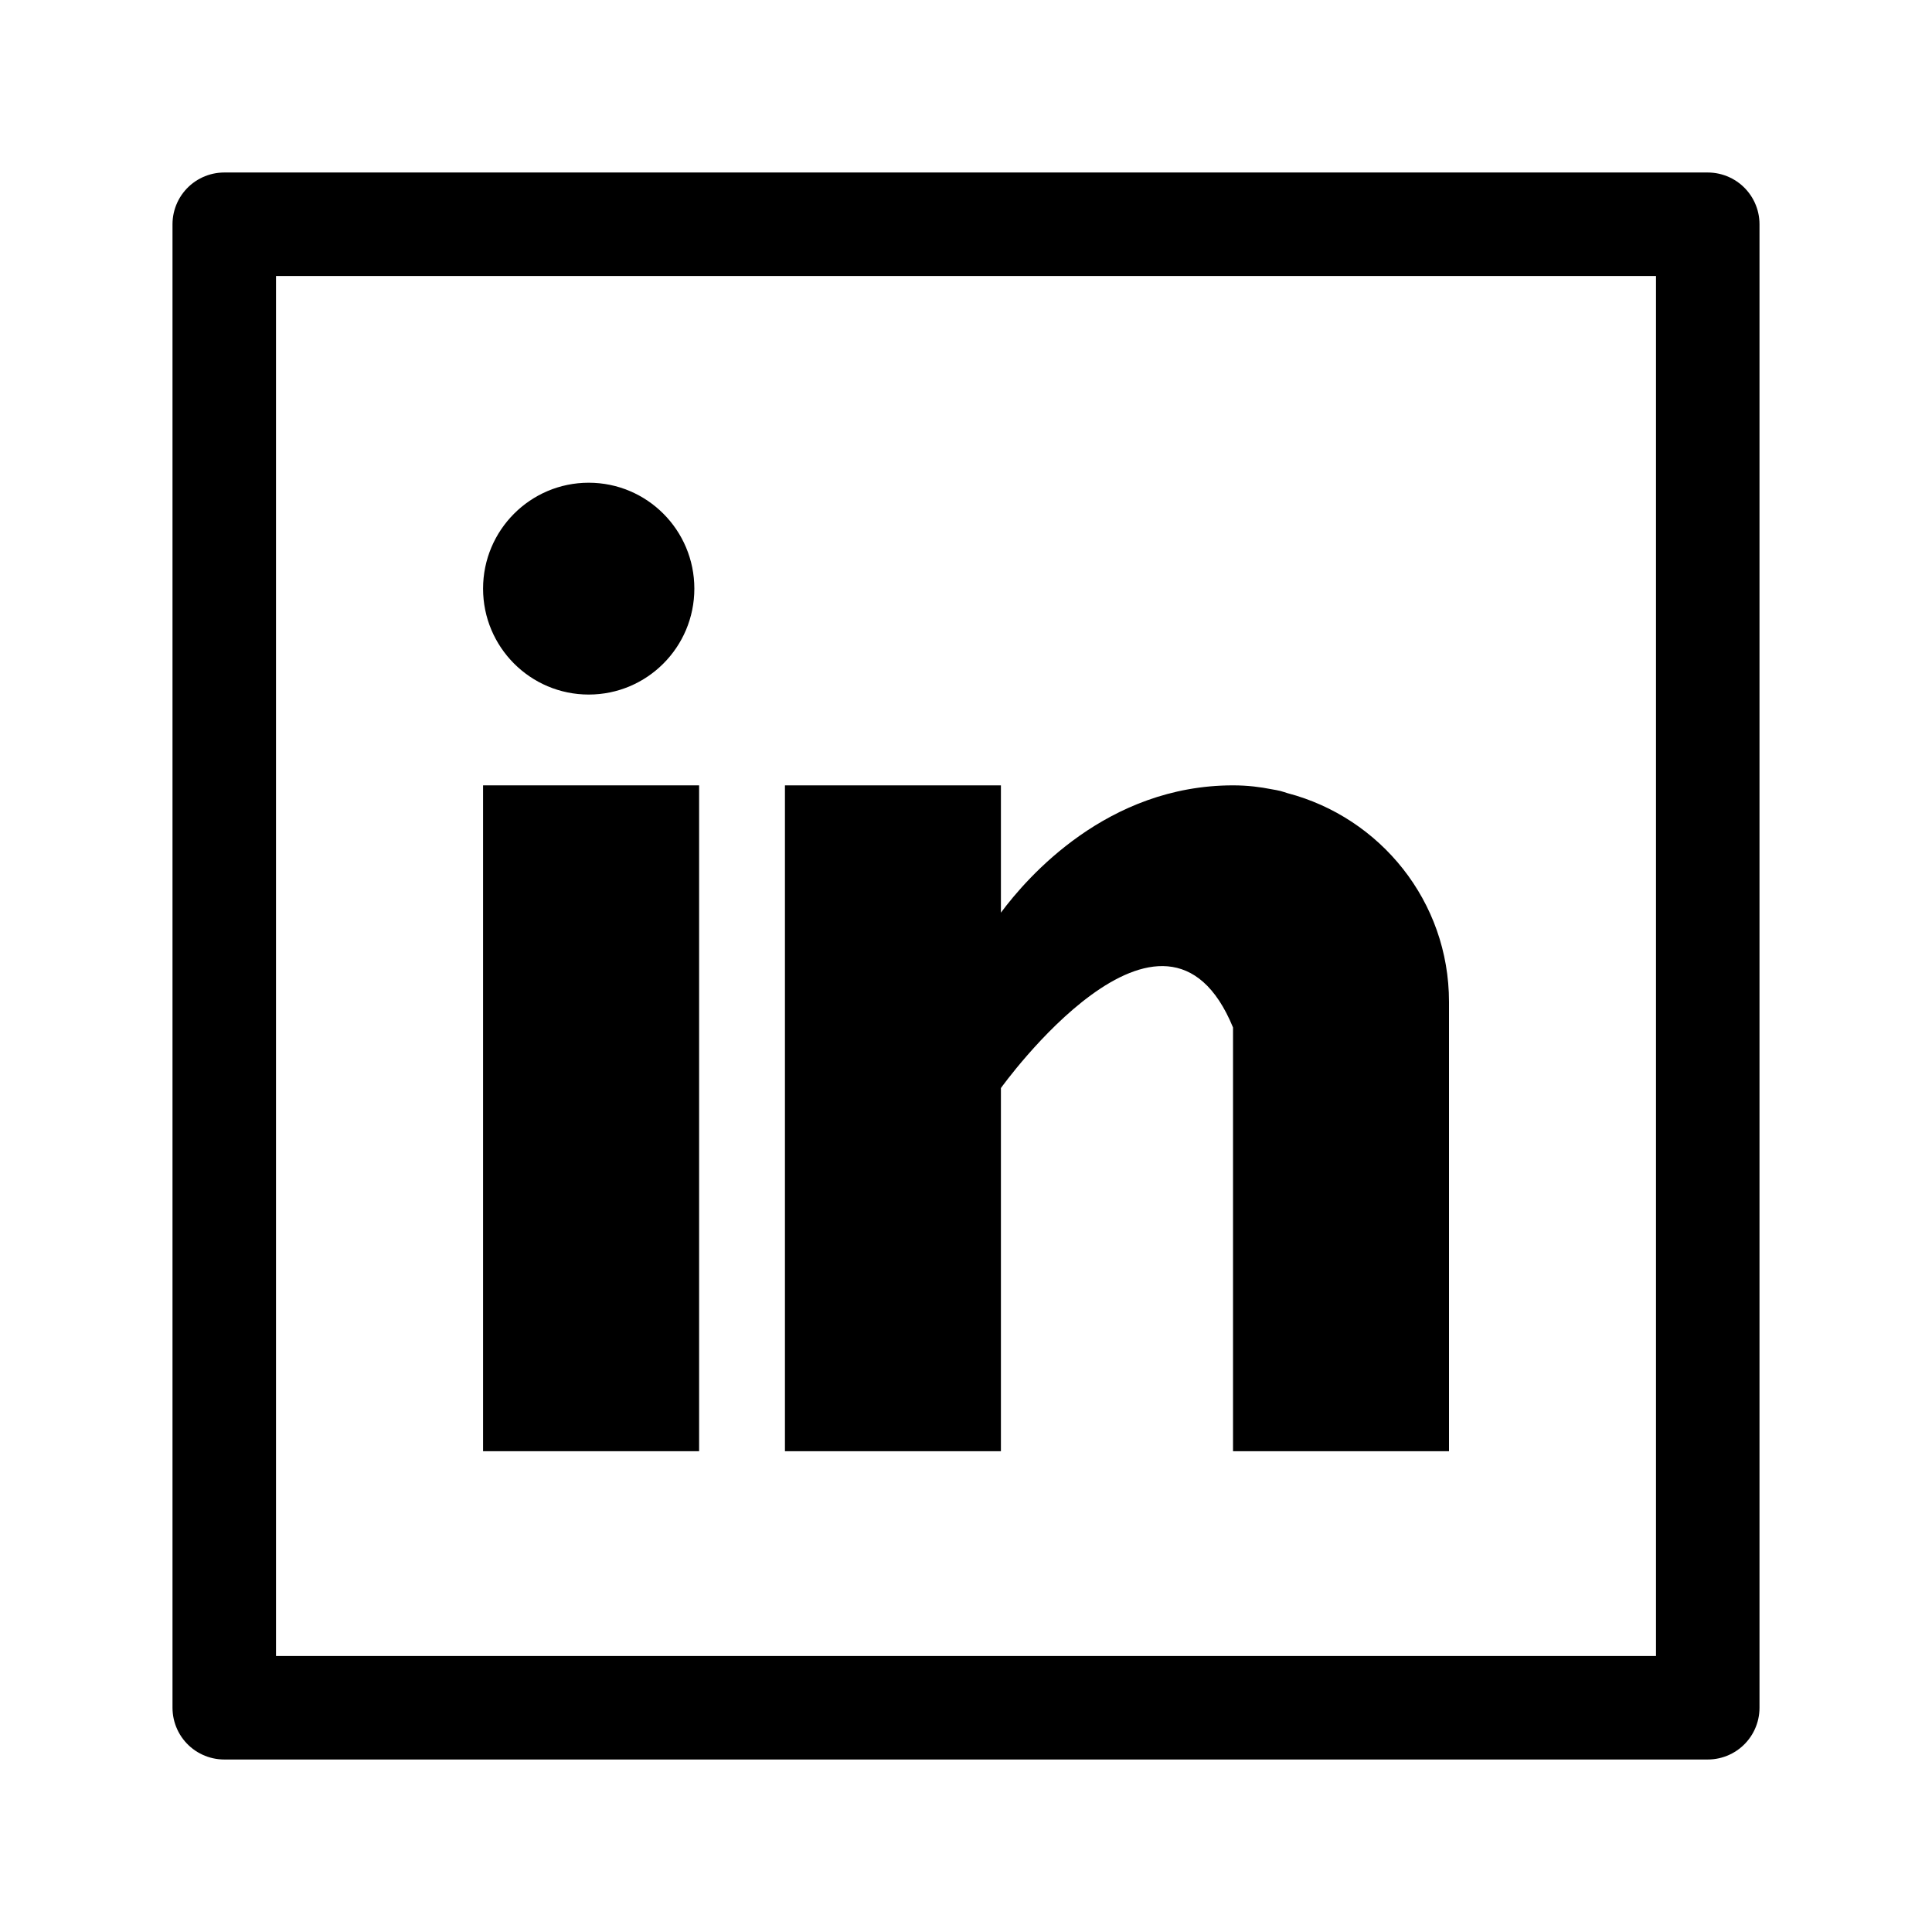
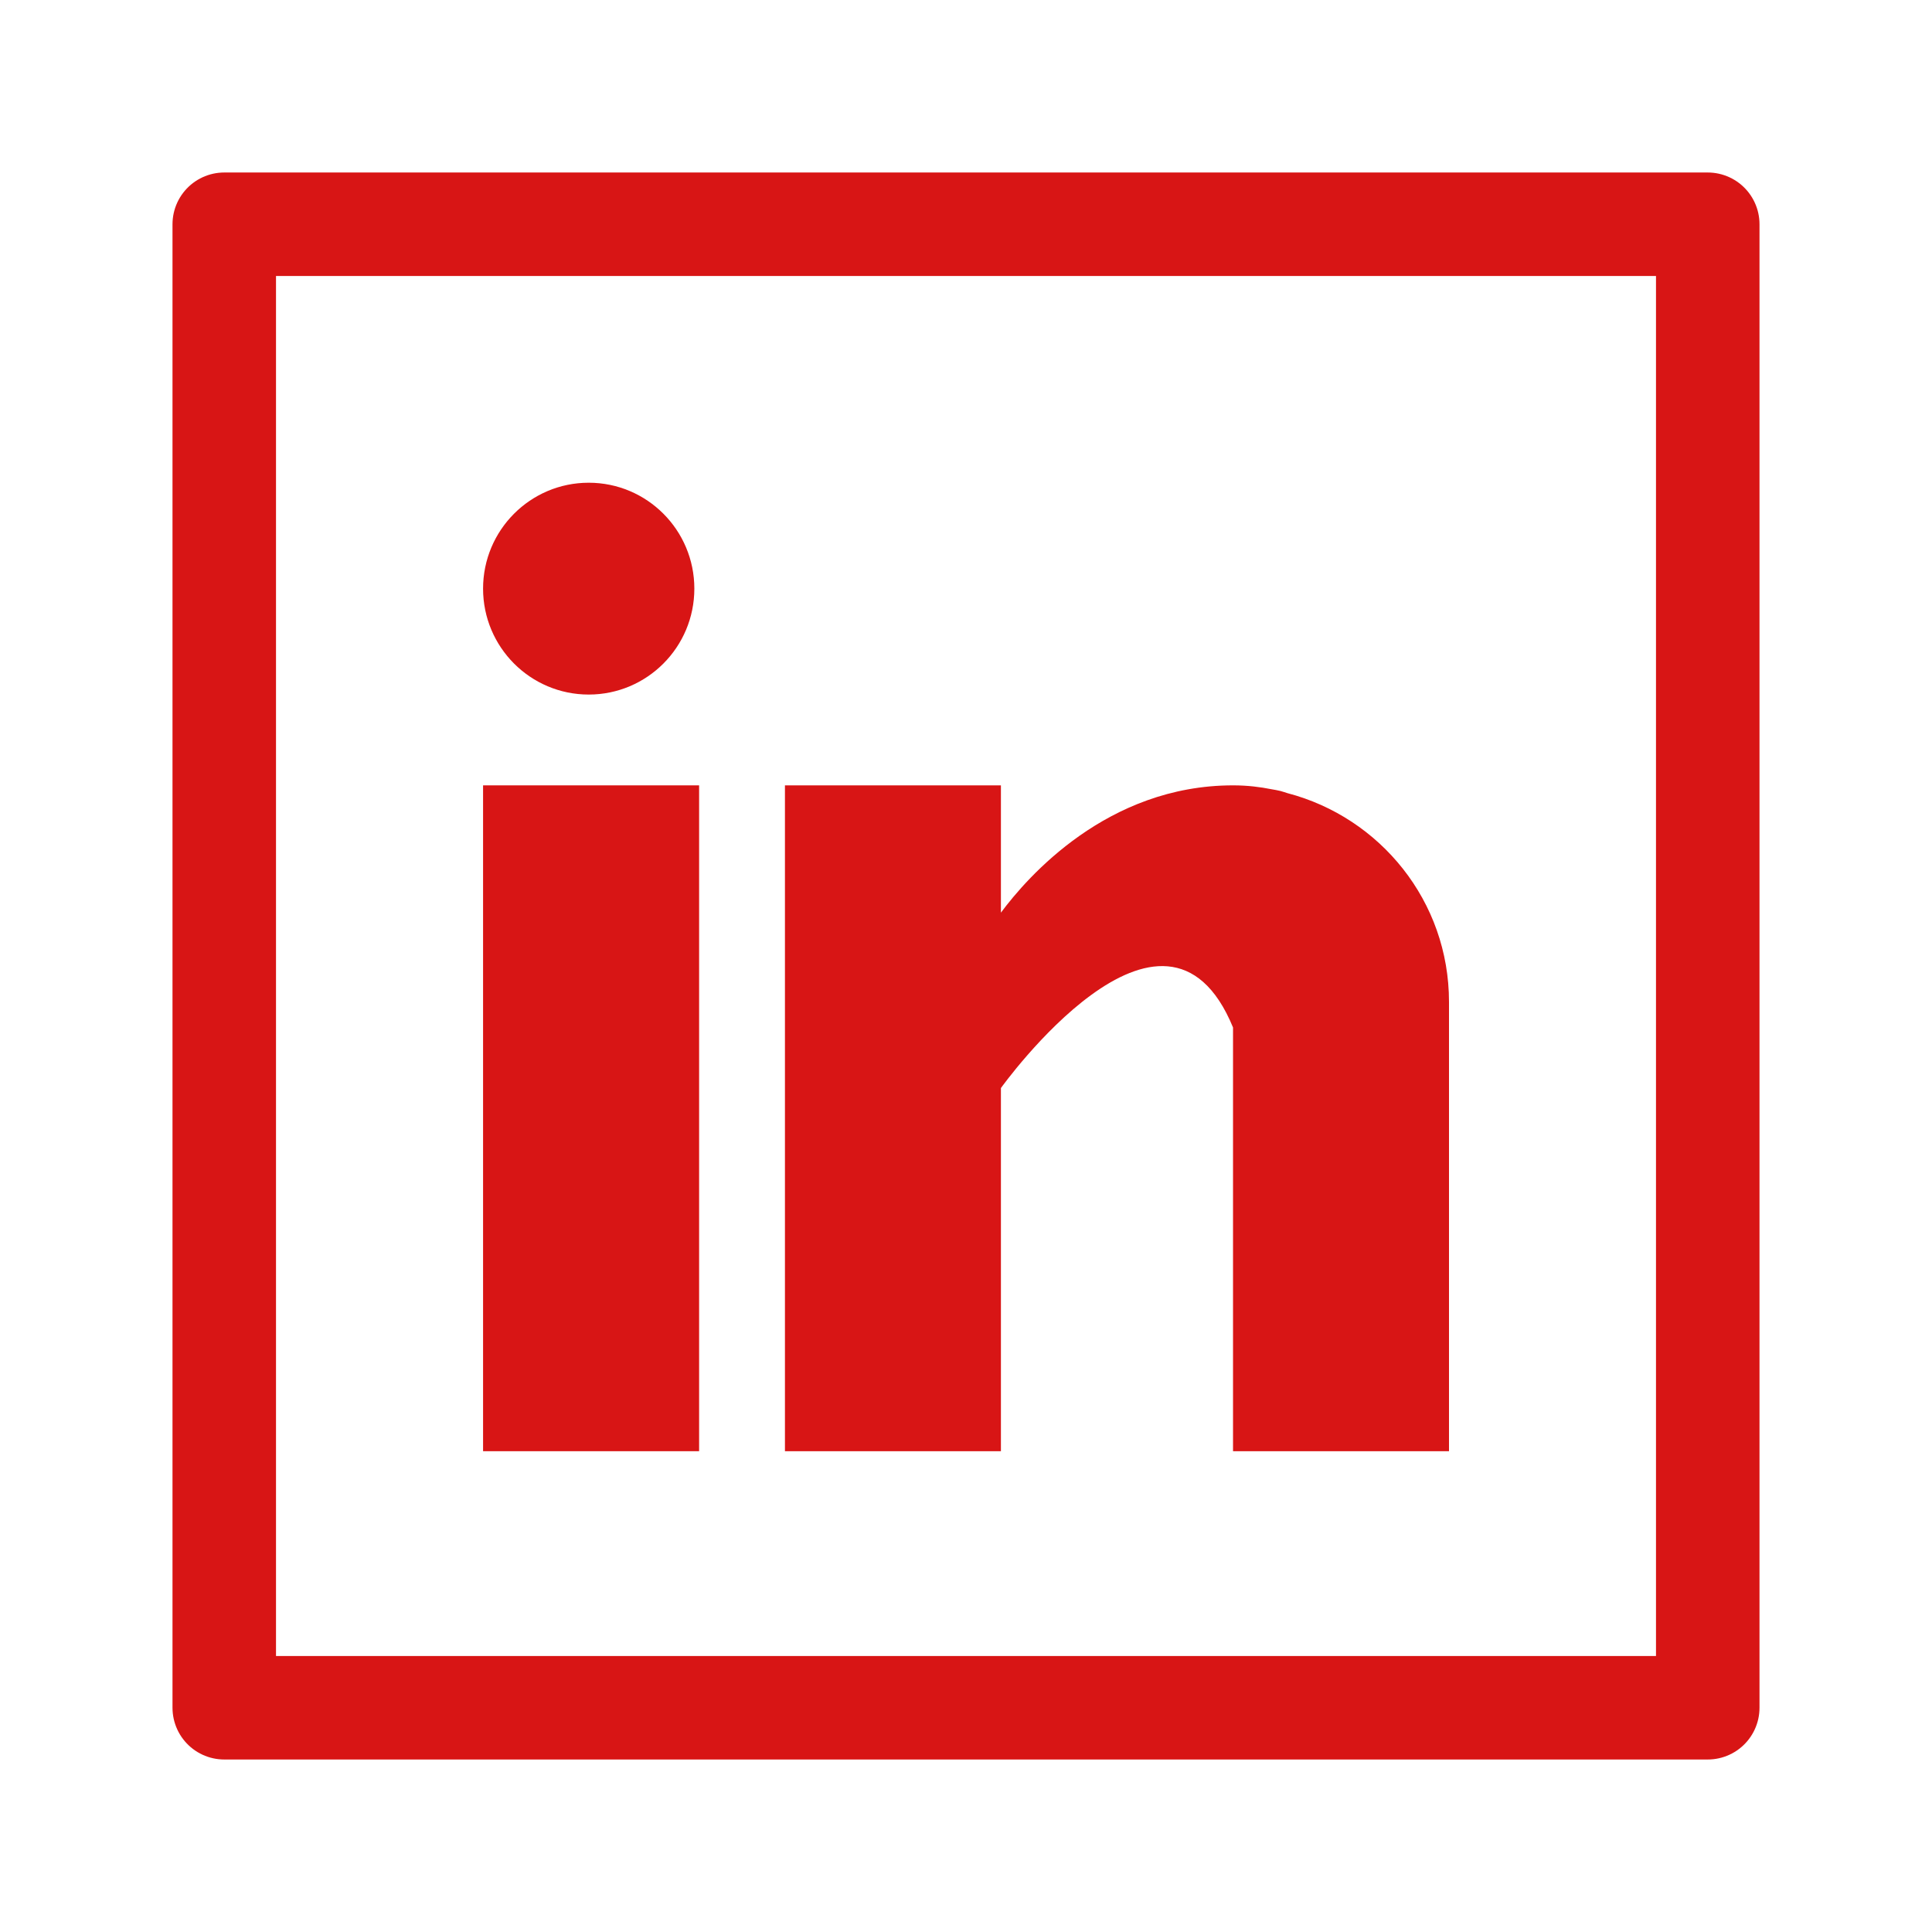
<svg xmlns="http://www.w3.org/2000/svg" width="28" height="28" viewBox="0 0 28 28" fill="none">
-   <rect x="3.25" y="3.25" width="21.5" height="21.5" stroke="black" stroke-width="1.5" stroke-linecap="round" stroke-linejoin="round" />
-   <path d="M10.132 11.382H7.001V21.032H10.132V11.382Z" fill="black" />
-   <path d="M18.659 11.495C18.625 11.485 18.594 11.473 18.559 11.464C18.517 11.454 18.475 11.446 18.432 11.439C18.266 11.406 18.084 11.382 17.87 11.382C16.045 11.382 14.888 12.713 14.506 13.227V11.382H11.376V21.032H14.506V15.769C14.506 15.769 16.872 12.465 17.87 14.891V21.032H21V14.52C21 13.062 20.003 11.847 18.659 11.495Z" fill="black" />
-   <path d="M10.063 8.531C10.063 9.379 9.378 10.066 8.532 10.066C7.687 10.066 7.001 9.379 7.001 8.531C7.001 7.683 7.687 6.996 8.532 6.996C9.378 6.996 10.063 7.683 10.063 8.531Z" fill="black" />
+   <rect x="3.25" y="3.25" width="21.5" height="21.5" stroke="#D81515" stroke-width="1.5" stroke-linecap="round" stroke-linejoin="round" />
+   <path d="M10.132 11.382H7.001V21.032H10.132V11.382Z" fill="#D81515" />
+   <path d="M18.659 11.495C18.625 11.485 18.594 11.473 18.559 11.464C18.517 11.454 18.475 11.446 18.432 11.439C18.266 11.406 18.084 11.382 17.87 11.382C16.045 11.382 14.888 12.713 14.506 13.227V11.382H11.376V21.032H14.506V15.769C14.506 15.769 16.872 12.465 17.87 14.891V21.032H21V14.52C21 13.062 20.003 11.847 18.659 11.495Z" fill="#D81515" />
+   <path d="M10.063 8.531C10.063 9.379 9.378 10.066 8.532 10.066C7.687 10.066 7.001 9.379 7.001 8.531C7.001 7.683 7.687 6.996 8.532 6.996C9.378 6.996 10.063 7.683 10.063 8.531Z" fill="#D81515" />
</svg>
